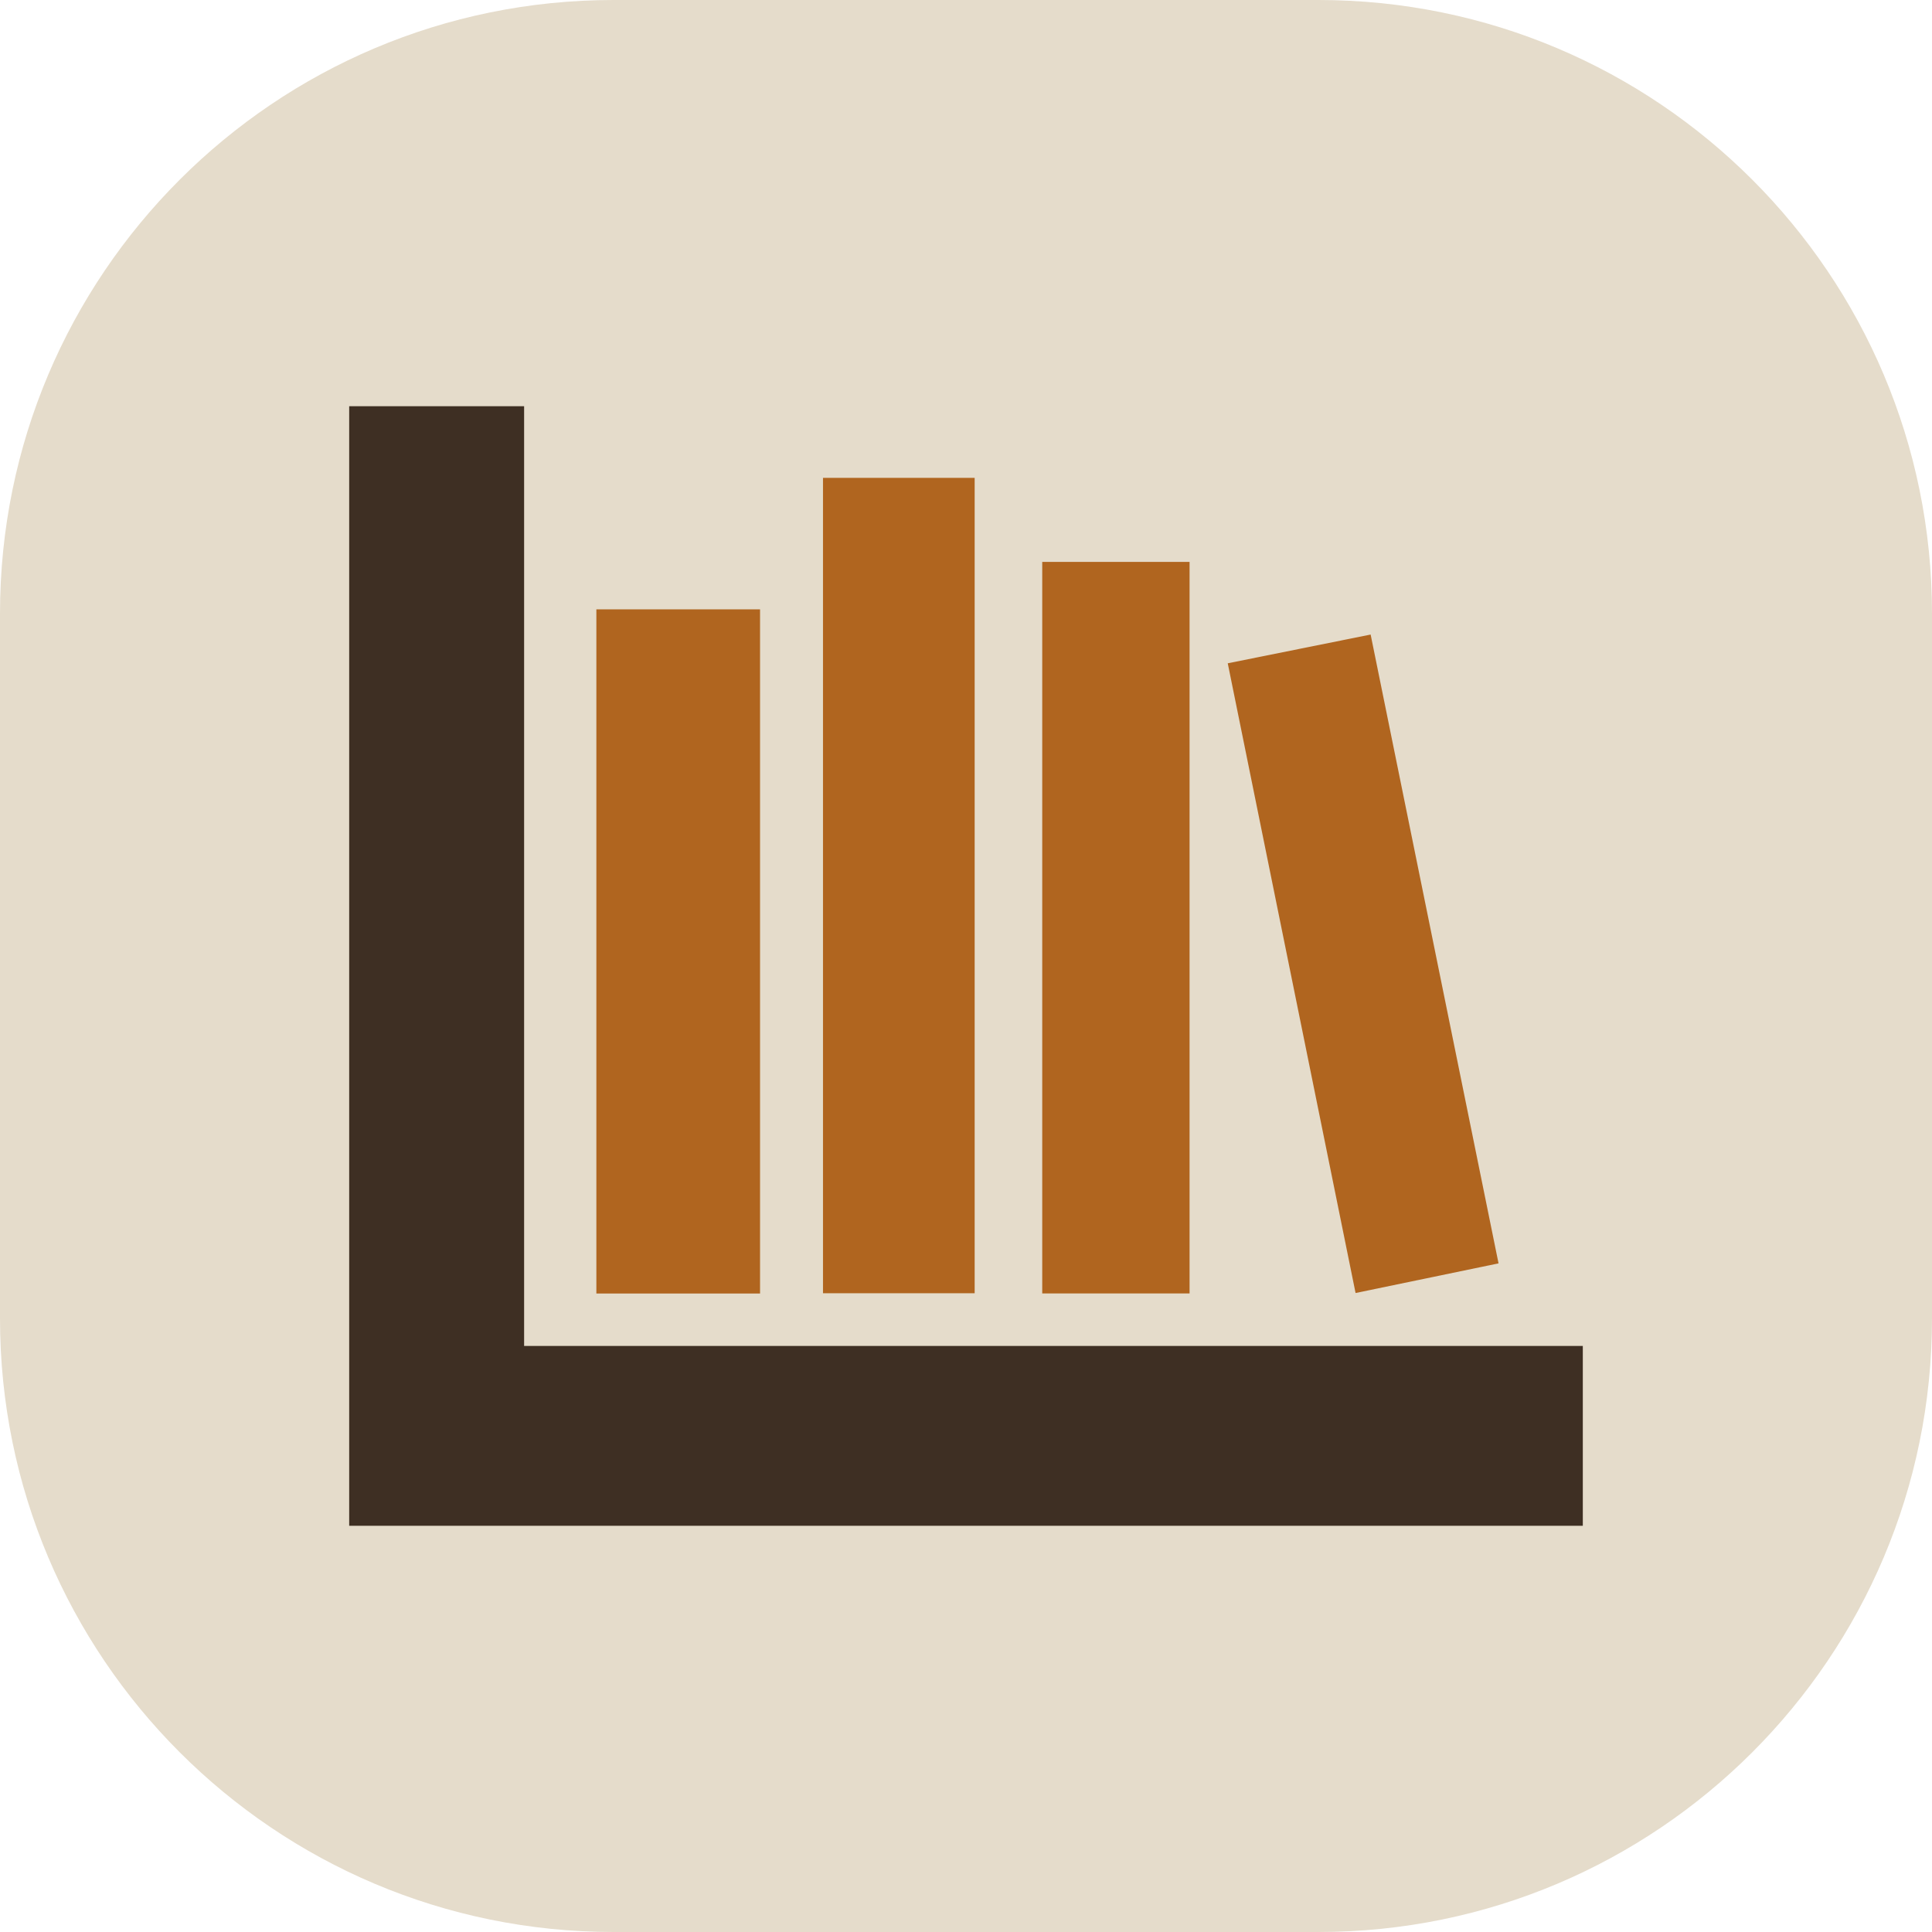
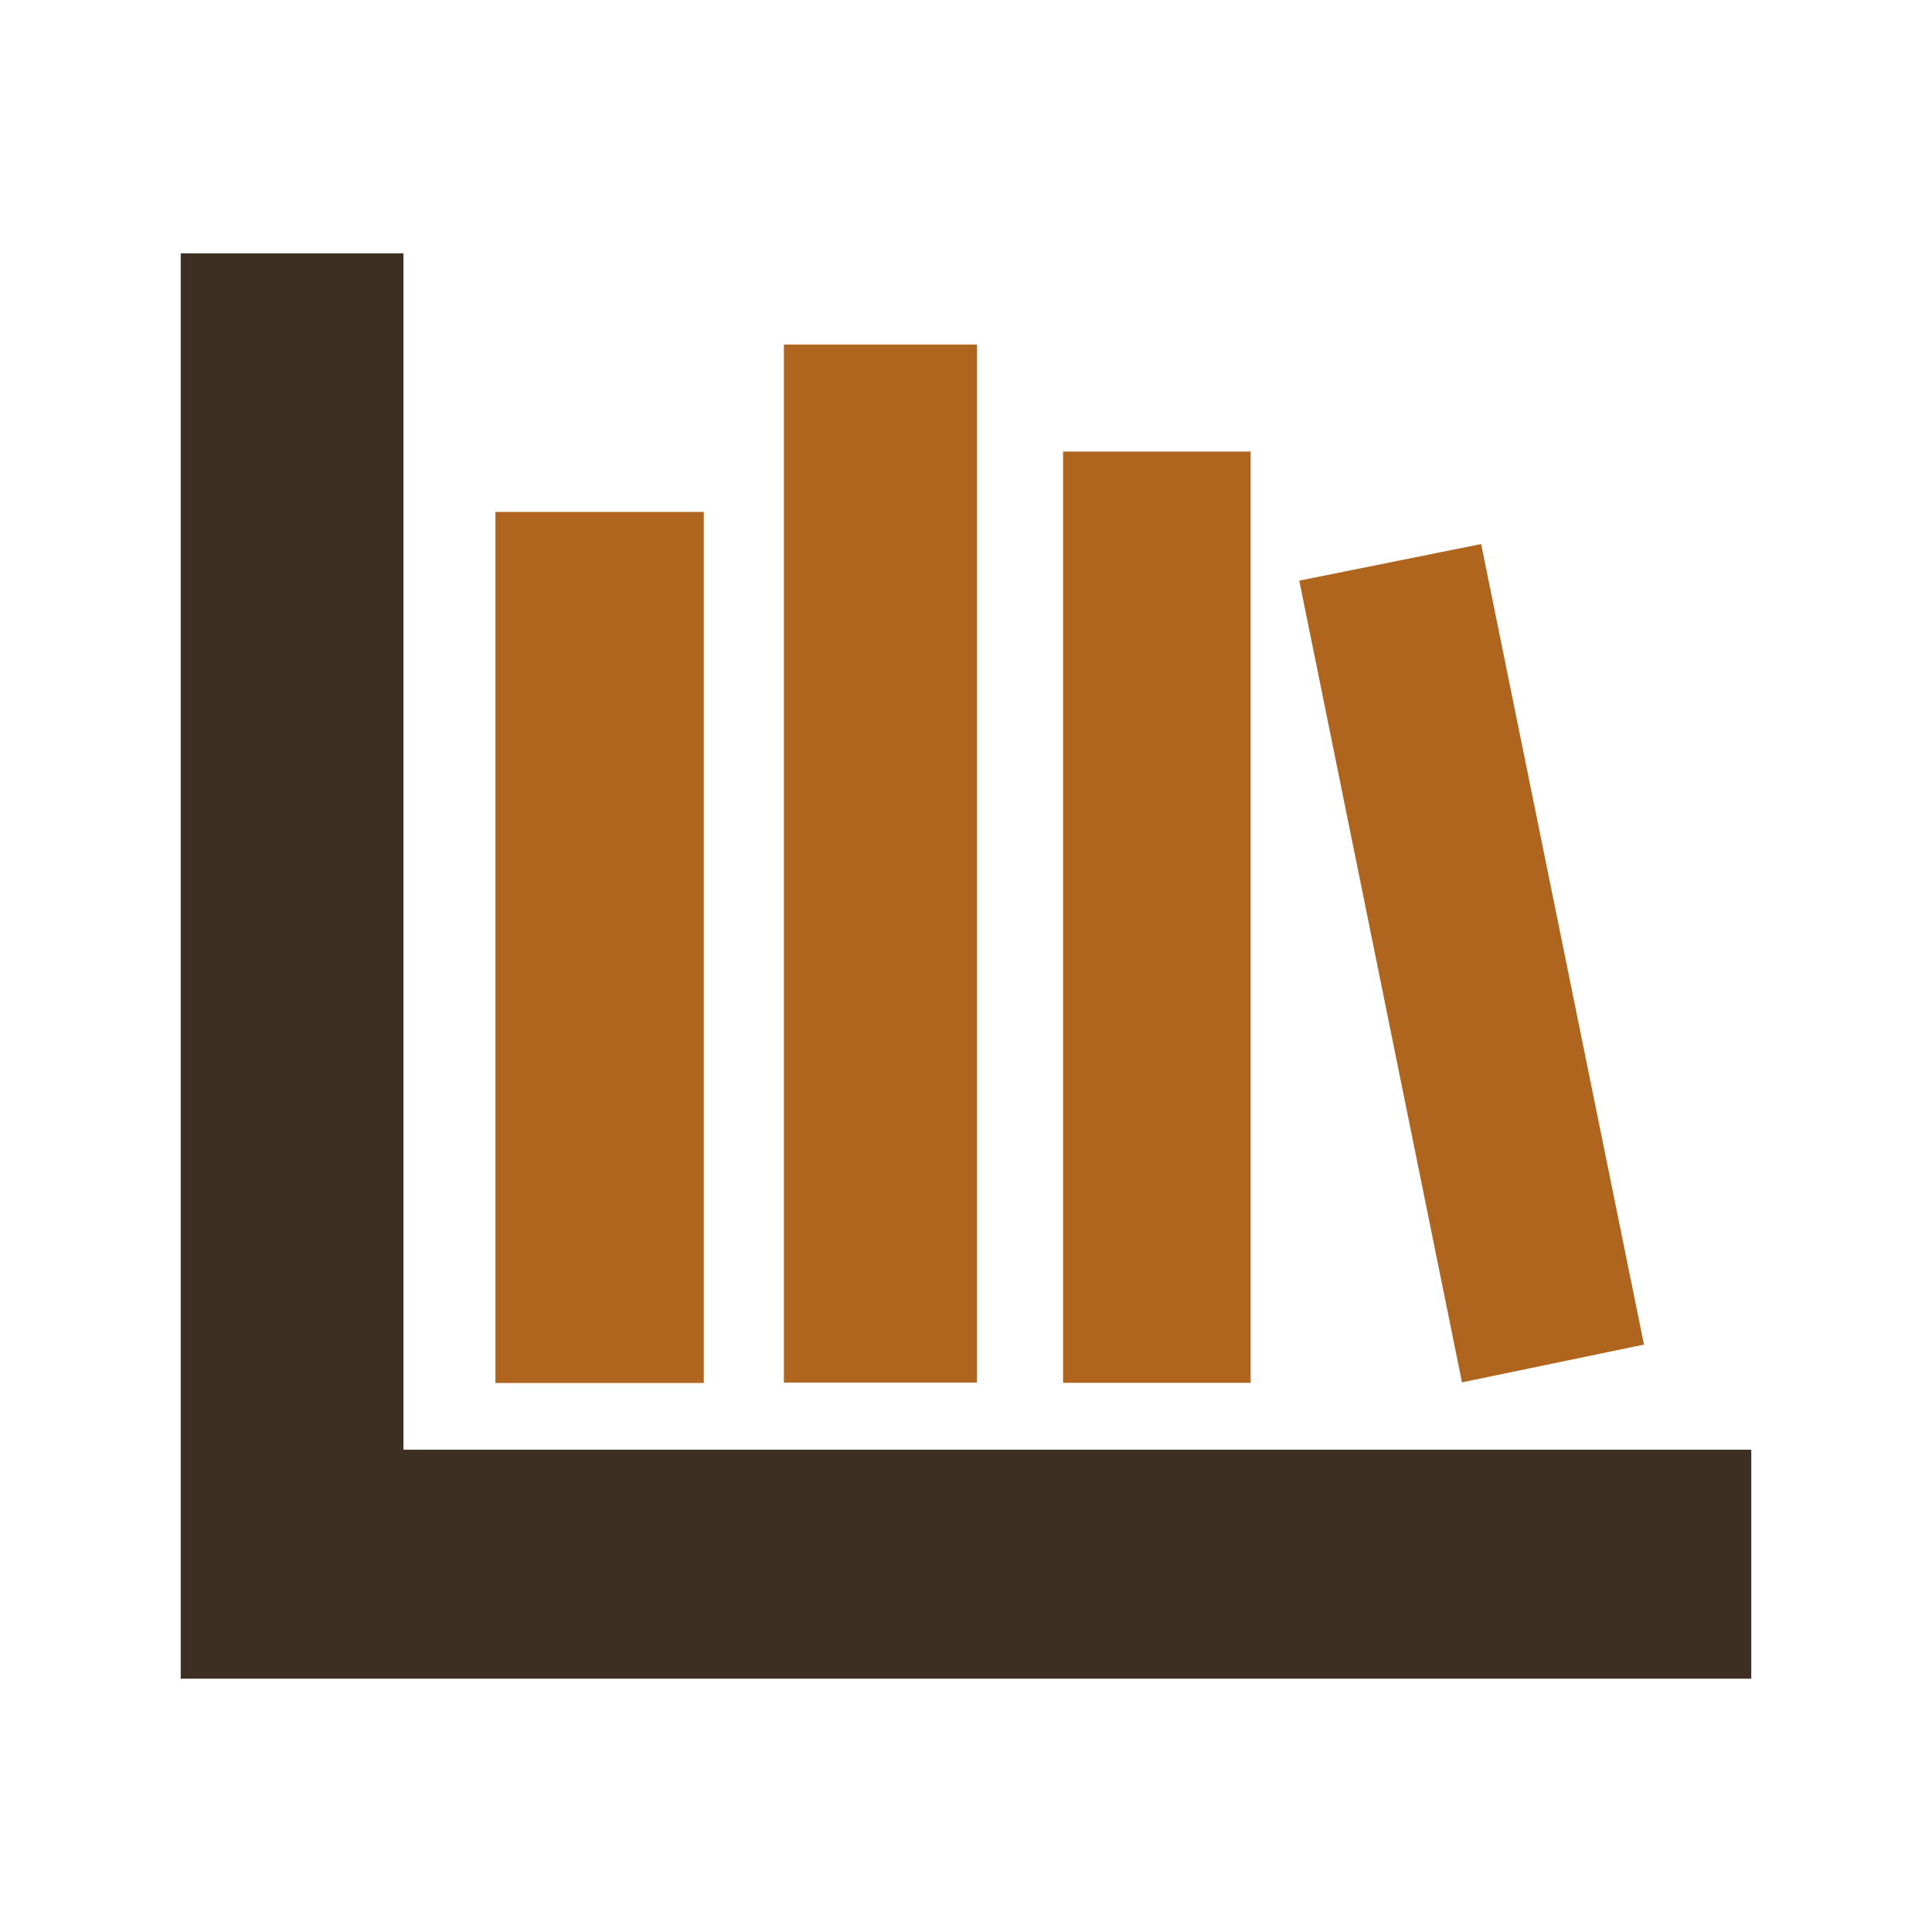
<svg xmlns="http://www.w3.org/2000/svg" id="Layer_1" version="1.1" viewBox="0 0 500 500">
  <defs>
    <style>
      .st0 {
        fill: none;
      }

      .st1 {
-         fill: #e5dccb;
+         fill: #3e2f23;
      }

      .st2 {
-         fill: #3e2f23;
-       }
- 
-       .st3 {
        fill: #b0651f;
      }
    </style>
  </defs>
-   <rect class="st1" width="500" height="500" rx="158.79" ry="158.79" />
-   <g>
-     <polygon class="st2" points="409.63 348.33 409.63 394.87 90.37 394.87 90.37 105.13 135.64 105.13 135.64 348.33 409.63 348.33" />
-     <path class="st3" d="M252.24,334.69h-39.25V123.67h39.25v211.01h0Z" />
-     <path class="st3" d="M196.7,334.76h-42.36v-177.06h42.36v177.06Z" />
-     <path class="st3" d="M307.86,334.74h-38.13v-189.32h38.13v189.33h0Z" />
-     <path class="st3" d="M350.82,334.63c-11.1-54.69-22.04-108.53-33.08-162.97,12.29-2.48,24.3-4.88,36.98-7.44,11.02,54.21,21.97,108,33.1,162.74-12.24,2.54-24.18,5.01-36.99,7.67h0Z" />
-     <line class="st0" x1="141" y1="194.02" x2="135.64" y2="194.02" />
-   </g>
+   <polygon class="st1" points="453.23 375.18 453.23 434.44 46.77 434.44 46.77 65.56 104.41 65.56 104.41 375.18 453.23 375.18" />
+   <path class="st2" d="M252.85,357.82h-49.98V89.17h49.98v268.64h0Z" />
+   <path class="st2" d="M182.14,357.91h-53.93v-225.42h53.93v225.42Z" />
+   <path class="st2" d="M323.66,357.88h-48.54V116.86h48.54v241.04h0Z" />
+   <path class="st2" d="M378.36,357.75c-14.14-69.63-28.05-138.17-42.11-207.48,15.65-3.15,30.93-6.21,47.07-9.47,14.03,69.02,27.97,137.5,42.14,207.18-15.58,3.23-30.78,6.37-47.1,9.77h-.01Z" />
+   <line class="st0" x1="111.23" y1="178.73" x2="104.41" y2="178.73" />
</svg>
